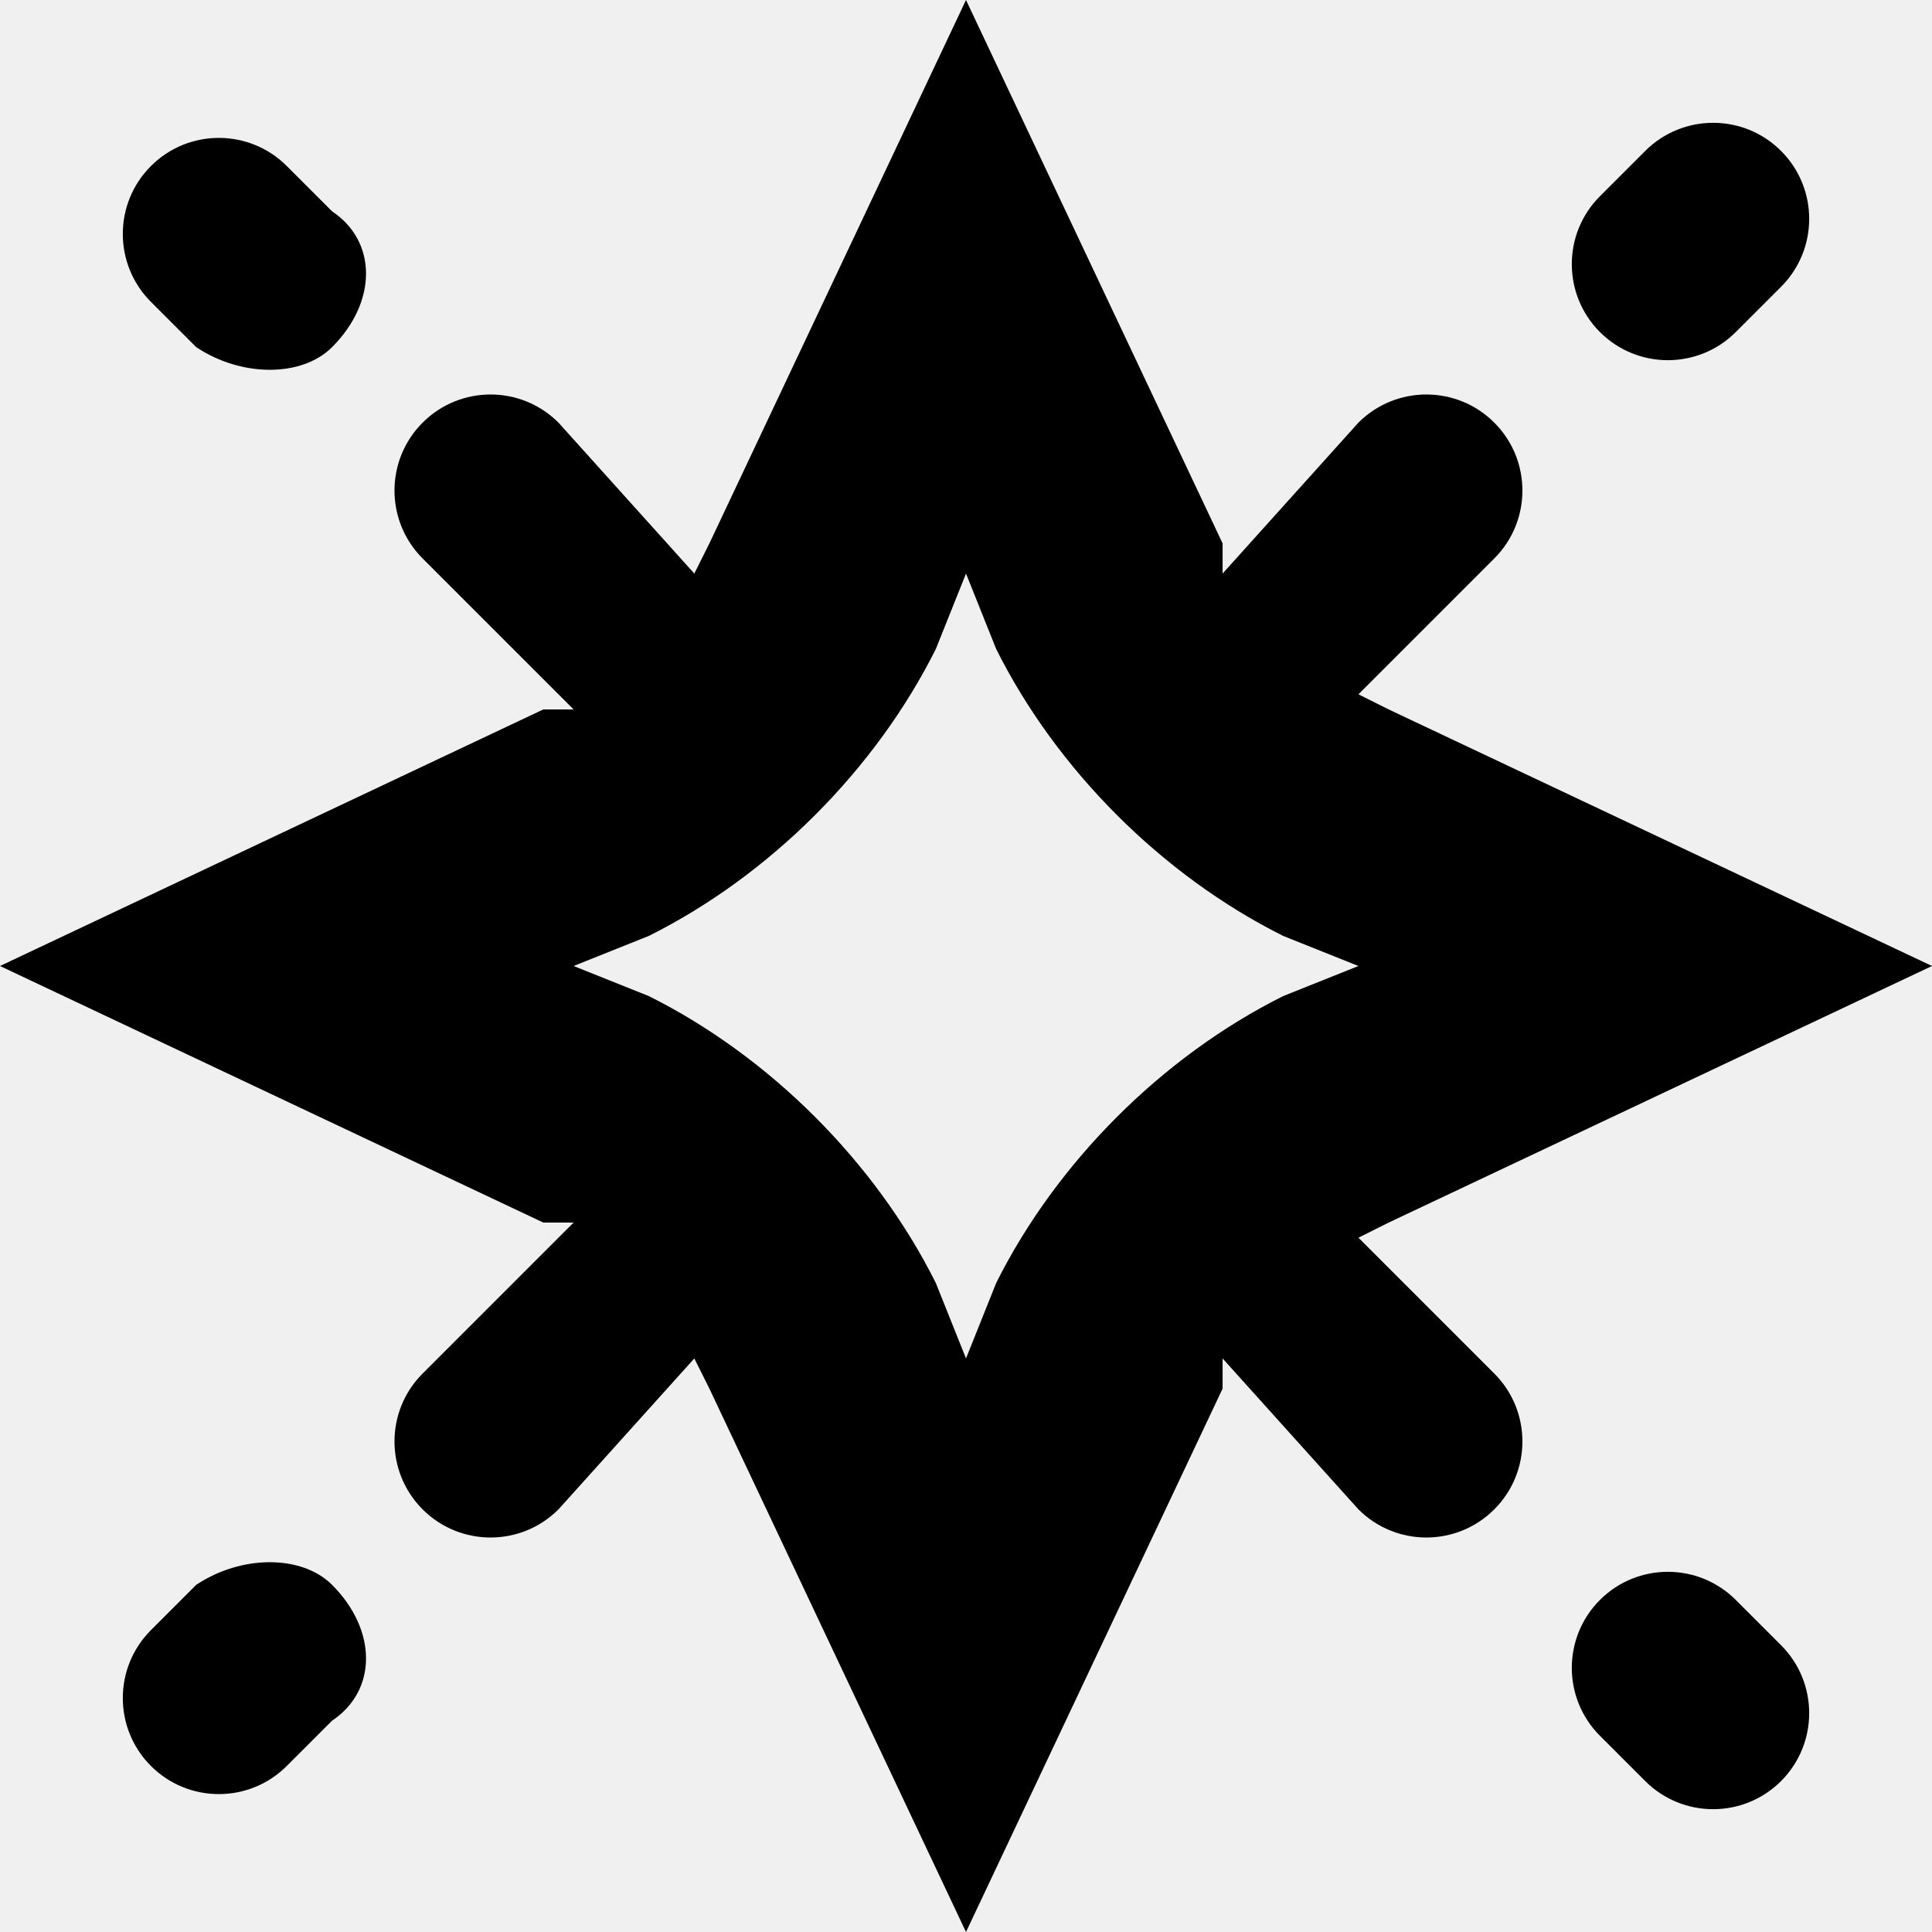
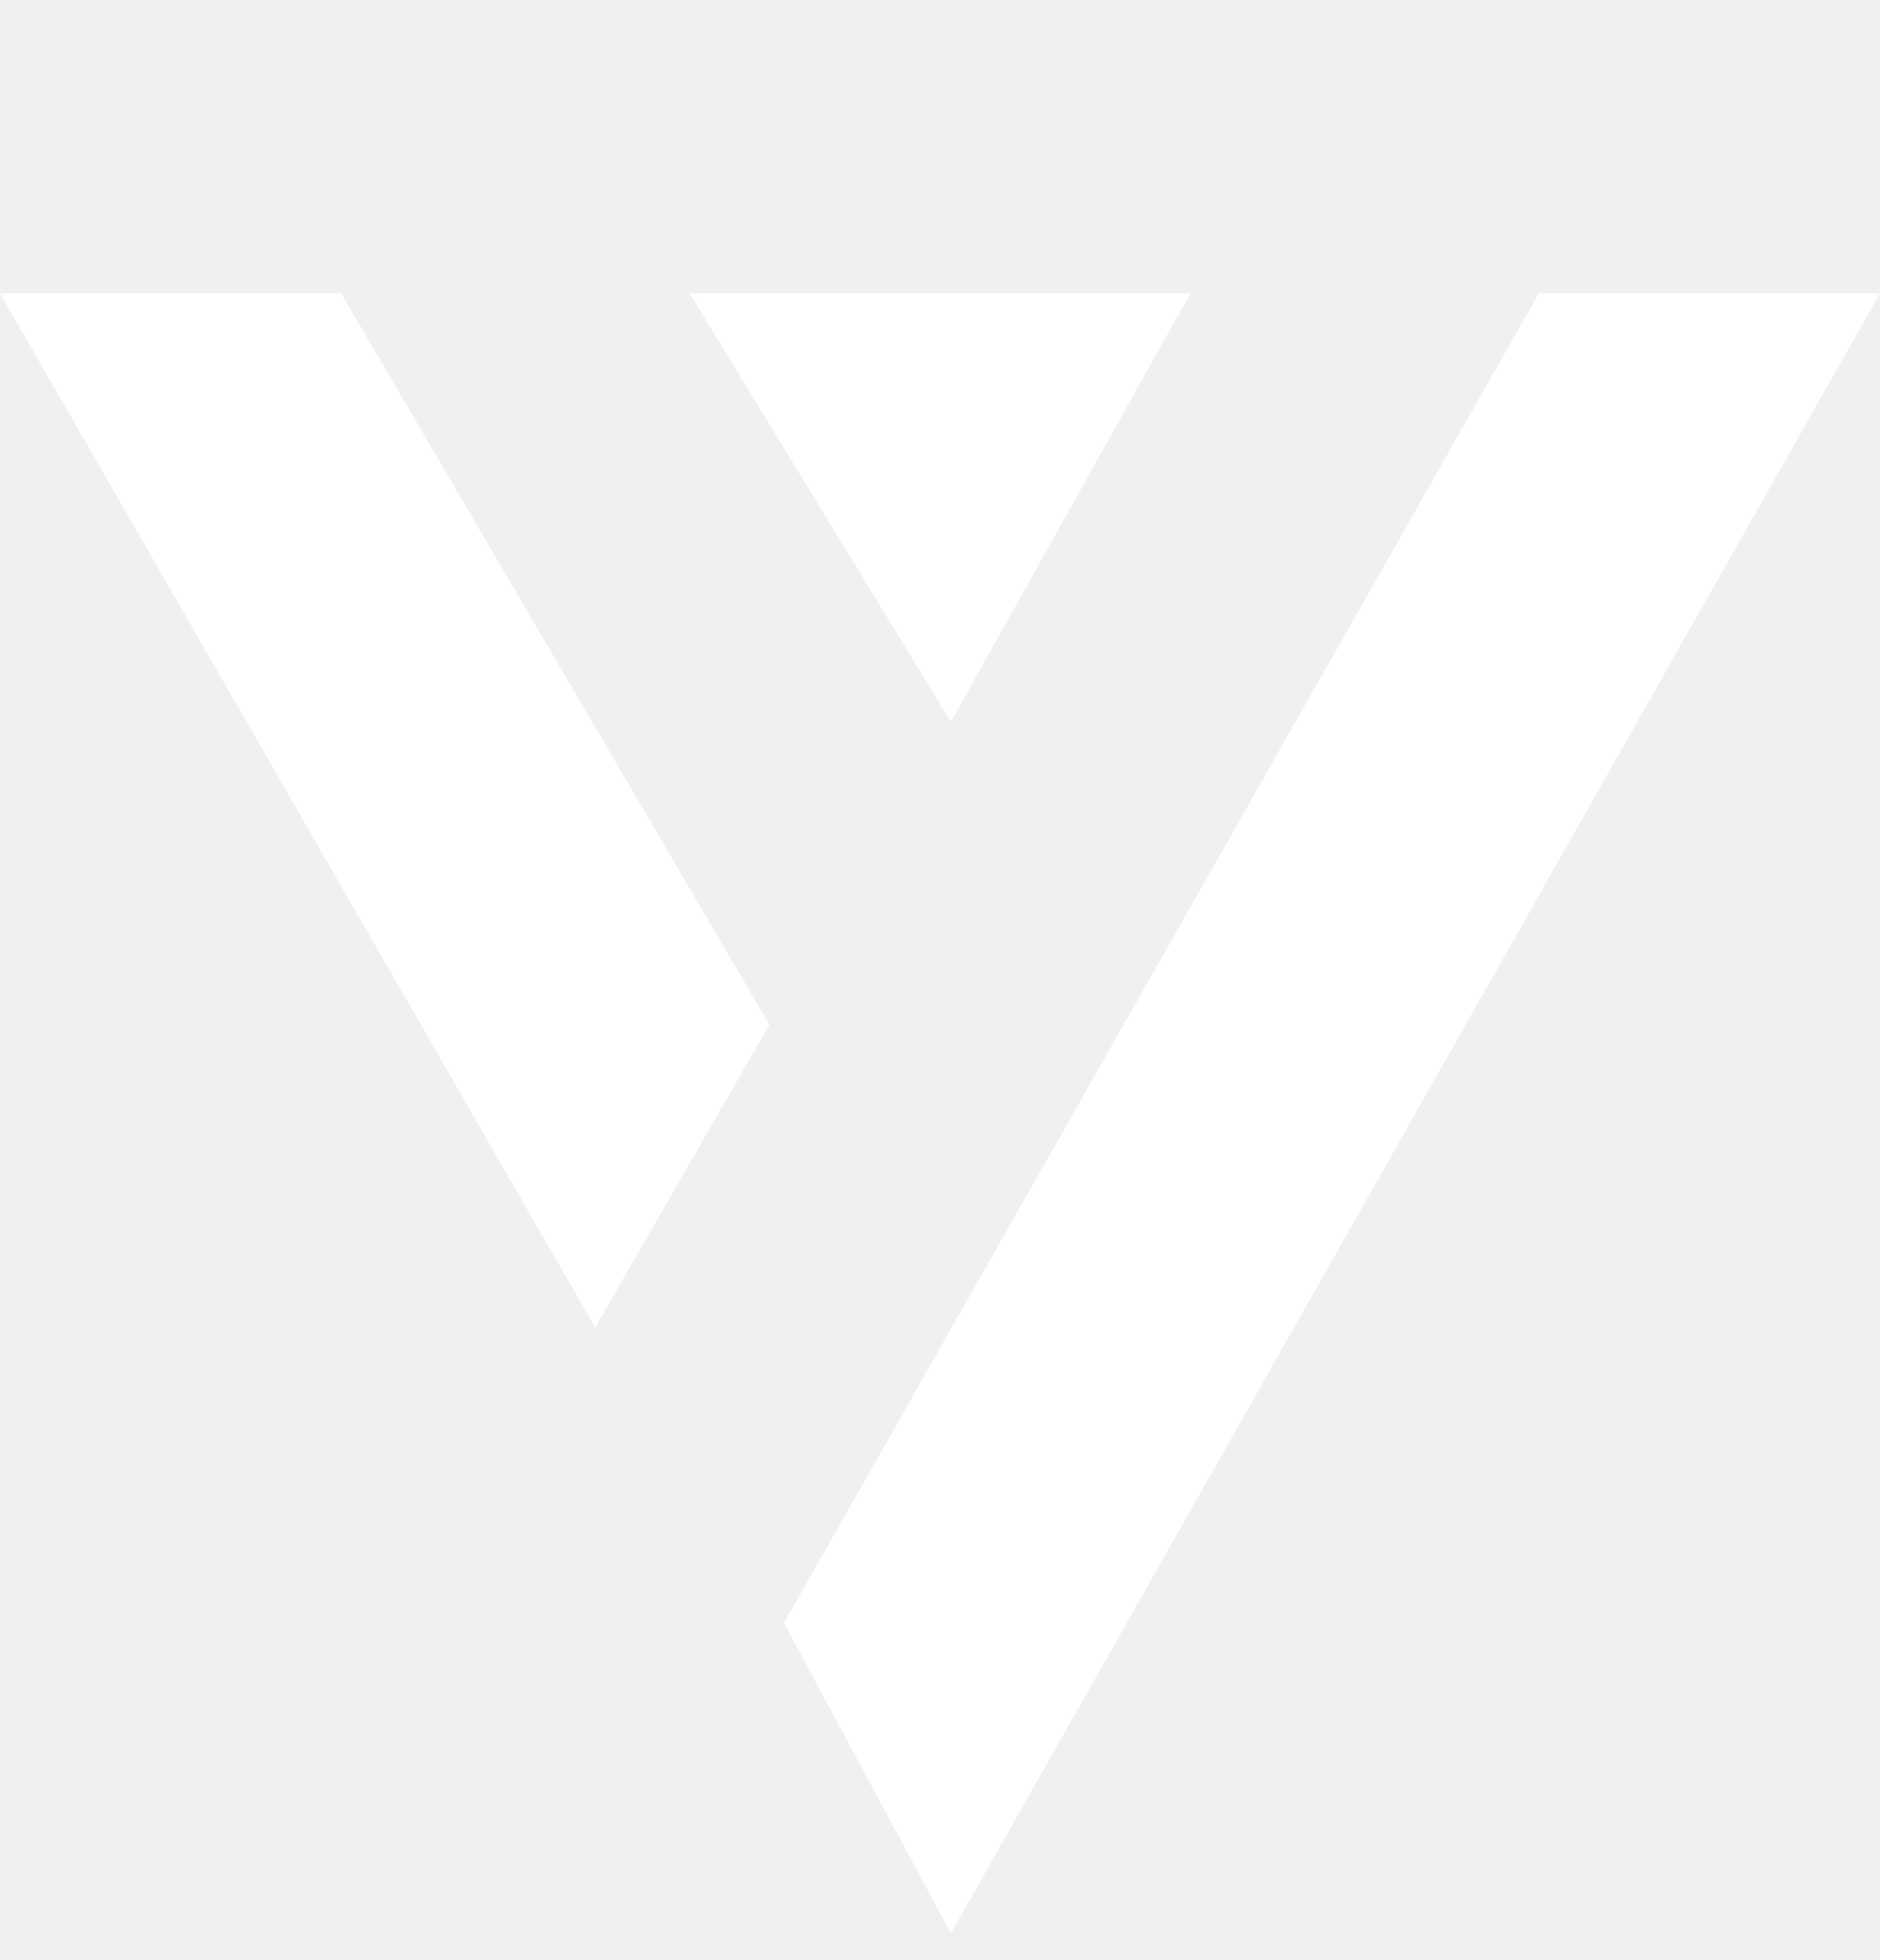
- <svg xmlns="http://www.w3.org/2000/svg" viewBox="0 0 128 128">
-   <path fill-rule="evenodd" d="M81 36 64 0 47 36l-1 2-9-10a6 6 0 0 0-9 9l10 10h-2L0 64l36 17h2L28 91a6 6 0 1 0 9 9l9-10 1 2 17 36 17-36v-2l9 10a6 6 0 1 0 9-9l-9-9 2-1 36-17-36-17-2-1 9-9a6 6 0 1 0-9-9l-9 10v-2Zm-17 2-2 5c-4 8-11 15-19 19l-5 2 5 2c8 4 15 11 19 19l2 5 2-5c4-8 11-15 19-19l5-2-5-2c-8-4-15-11-19-19l-2-5Z" clip-rule="evenodd" />
-   <path d="M118 19a6 6 0 0 0-9-9l-3 3a6 6 0 1 0 9 9l3-3Zm-96 4c-2 2-6 2-9 0l-3-3a6 6 0 1 1 9-9l3 3c3 2 3 6 0 9Zm0 82c-2-2-6-2-9 0l-3 3a6 6 0 1 0 9 9l3-3c3-2 3-6 0-9Zm96 4a6 6 0 0 1-9 9l-3-3a6 6 0 1 1 9-9l3 3Z" />
-   <style>path{fill:#000}@media (prefers-color-scheme:dark){path{fill:#fff}}</style>
+ <svg xmlns="http://www.w3.org/2000/svg" width="141" height="147" viewBox="0 0 141 147" fill="none">
+   <path d="M44.641 99.567L0 22H25.587L57.707 76.851L44.641 99.567Z" fill="white" />
+   <path d="M89.281 22H51.718L71.316 54.135L89.281 22Z" fill="white" />
+   <path d="M141 22H115.413L58.796 121.73L71.317 145L141 22Z" fill="white" />
</svg>
